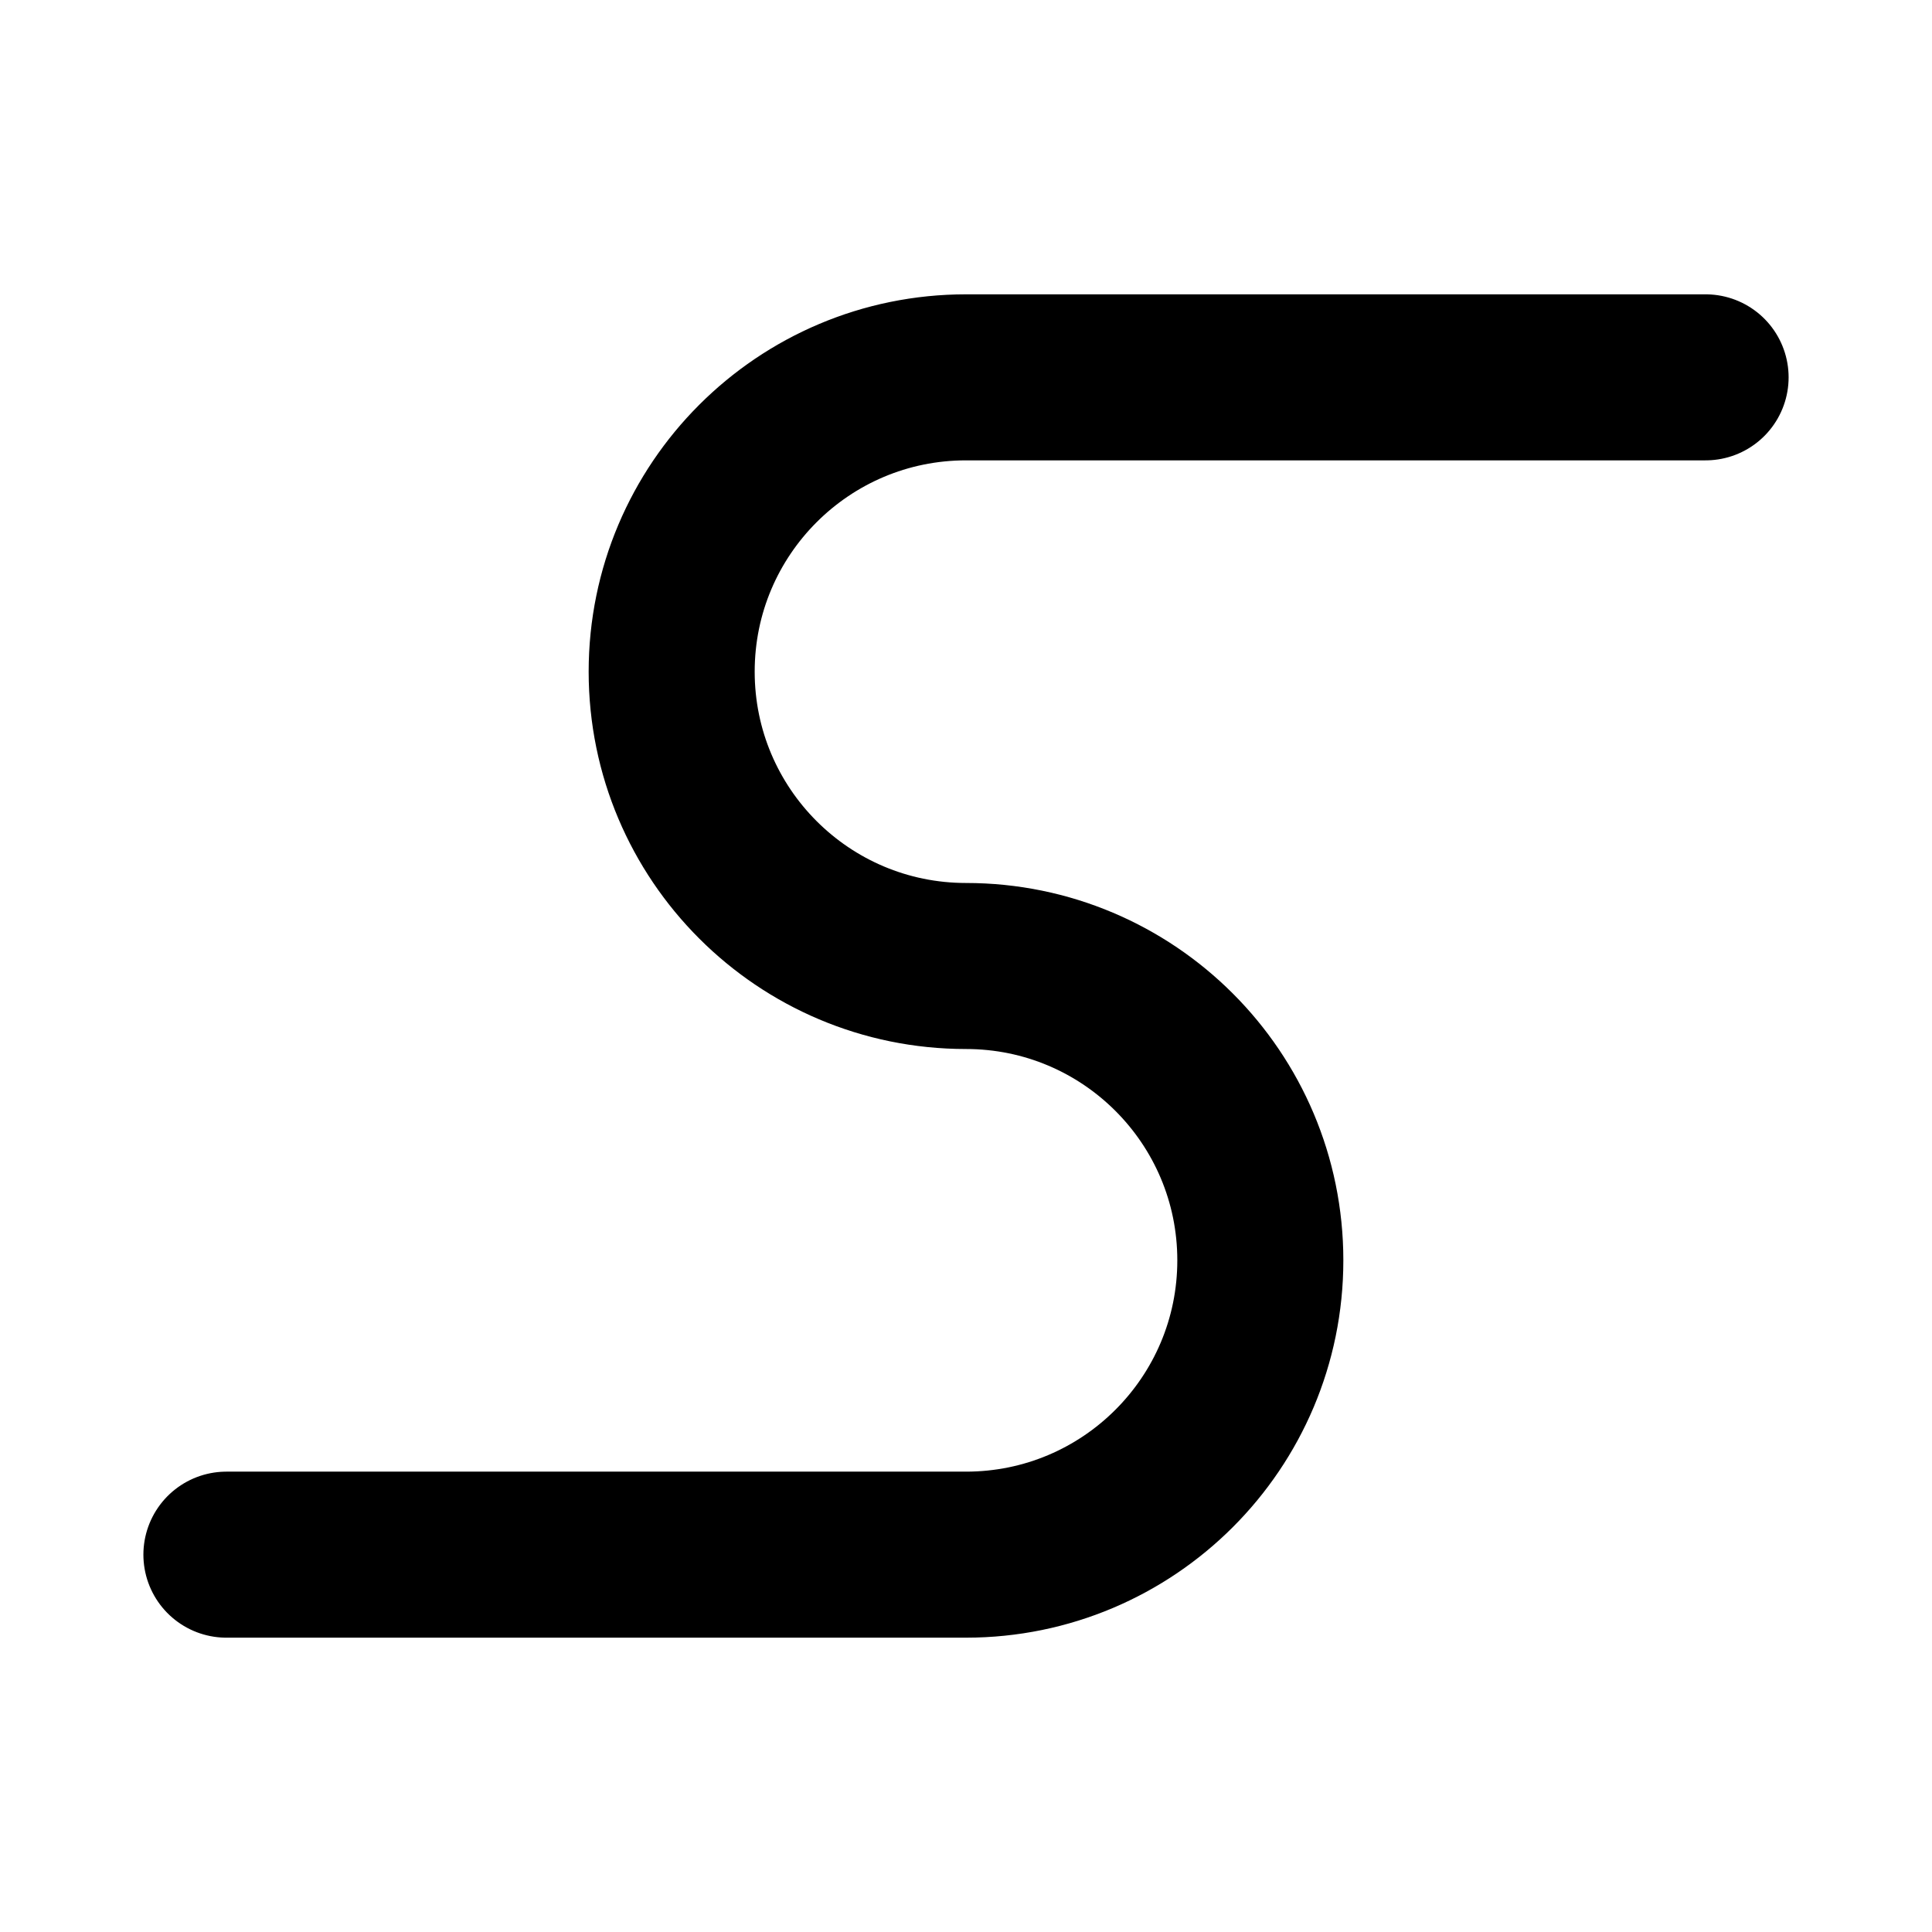
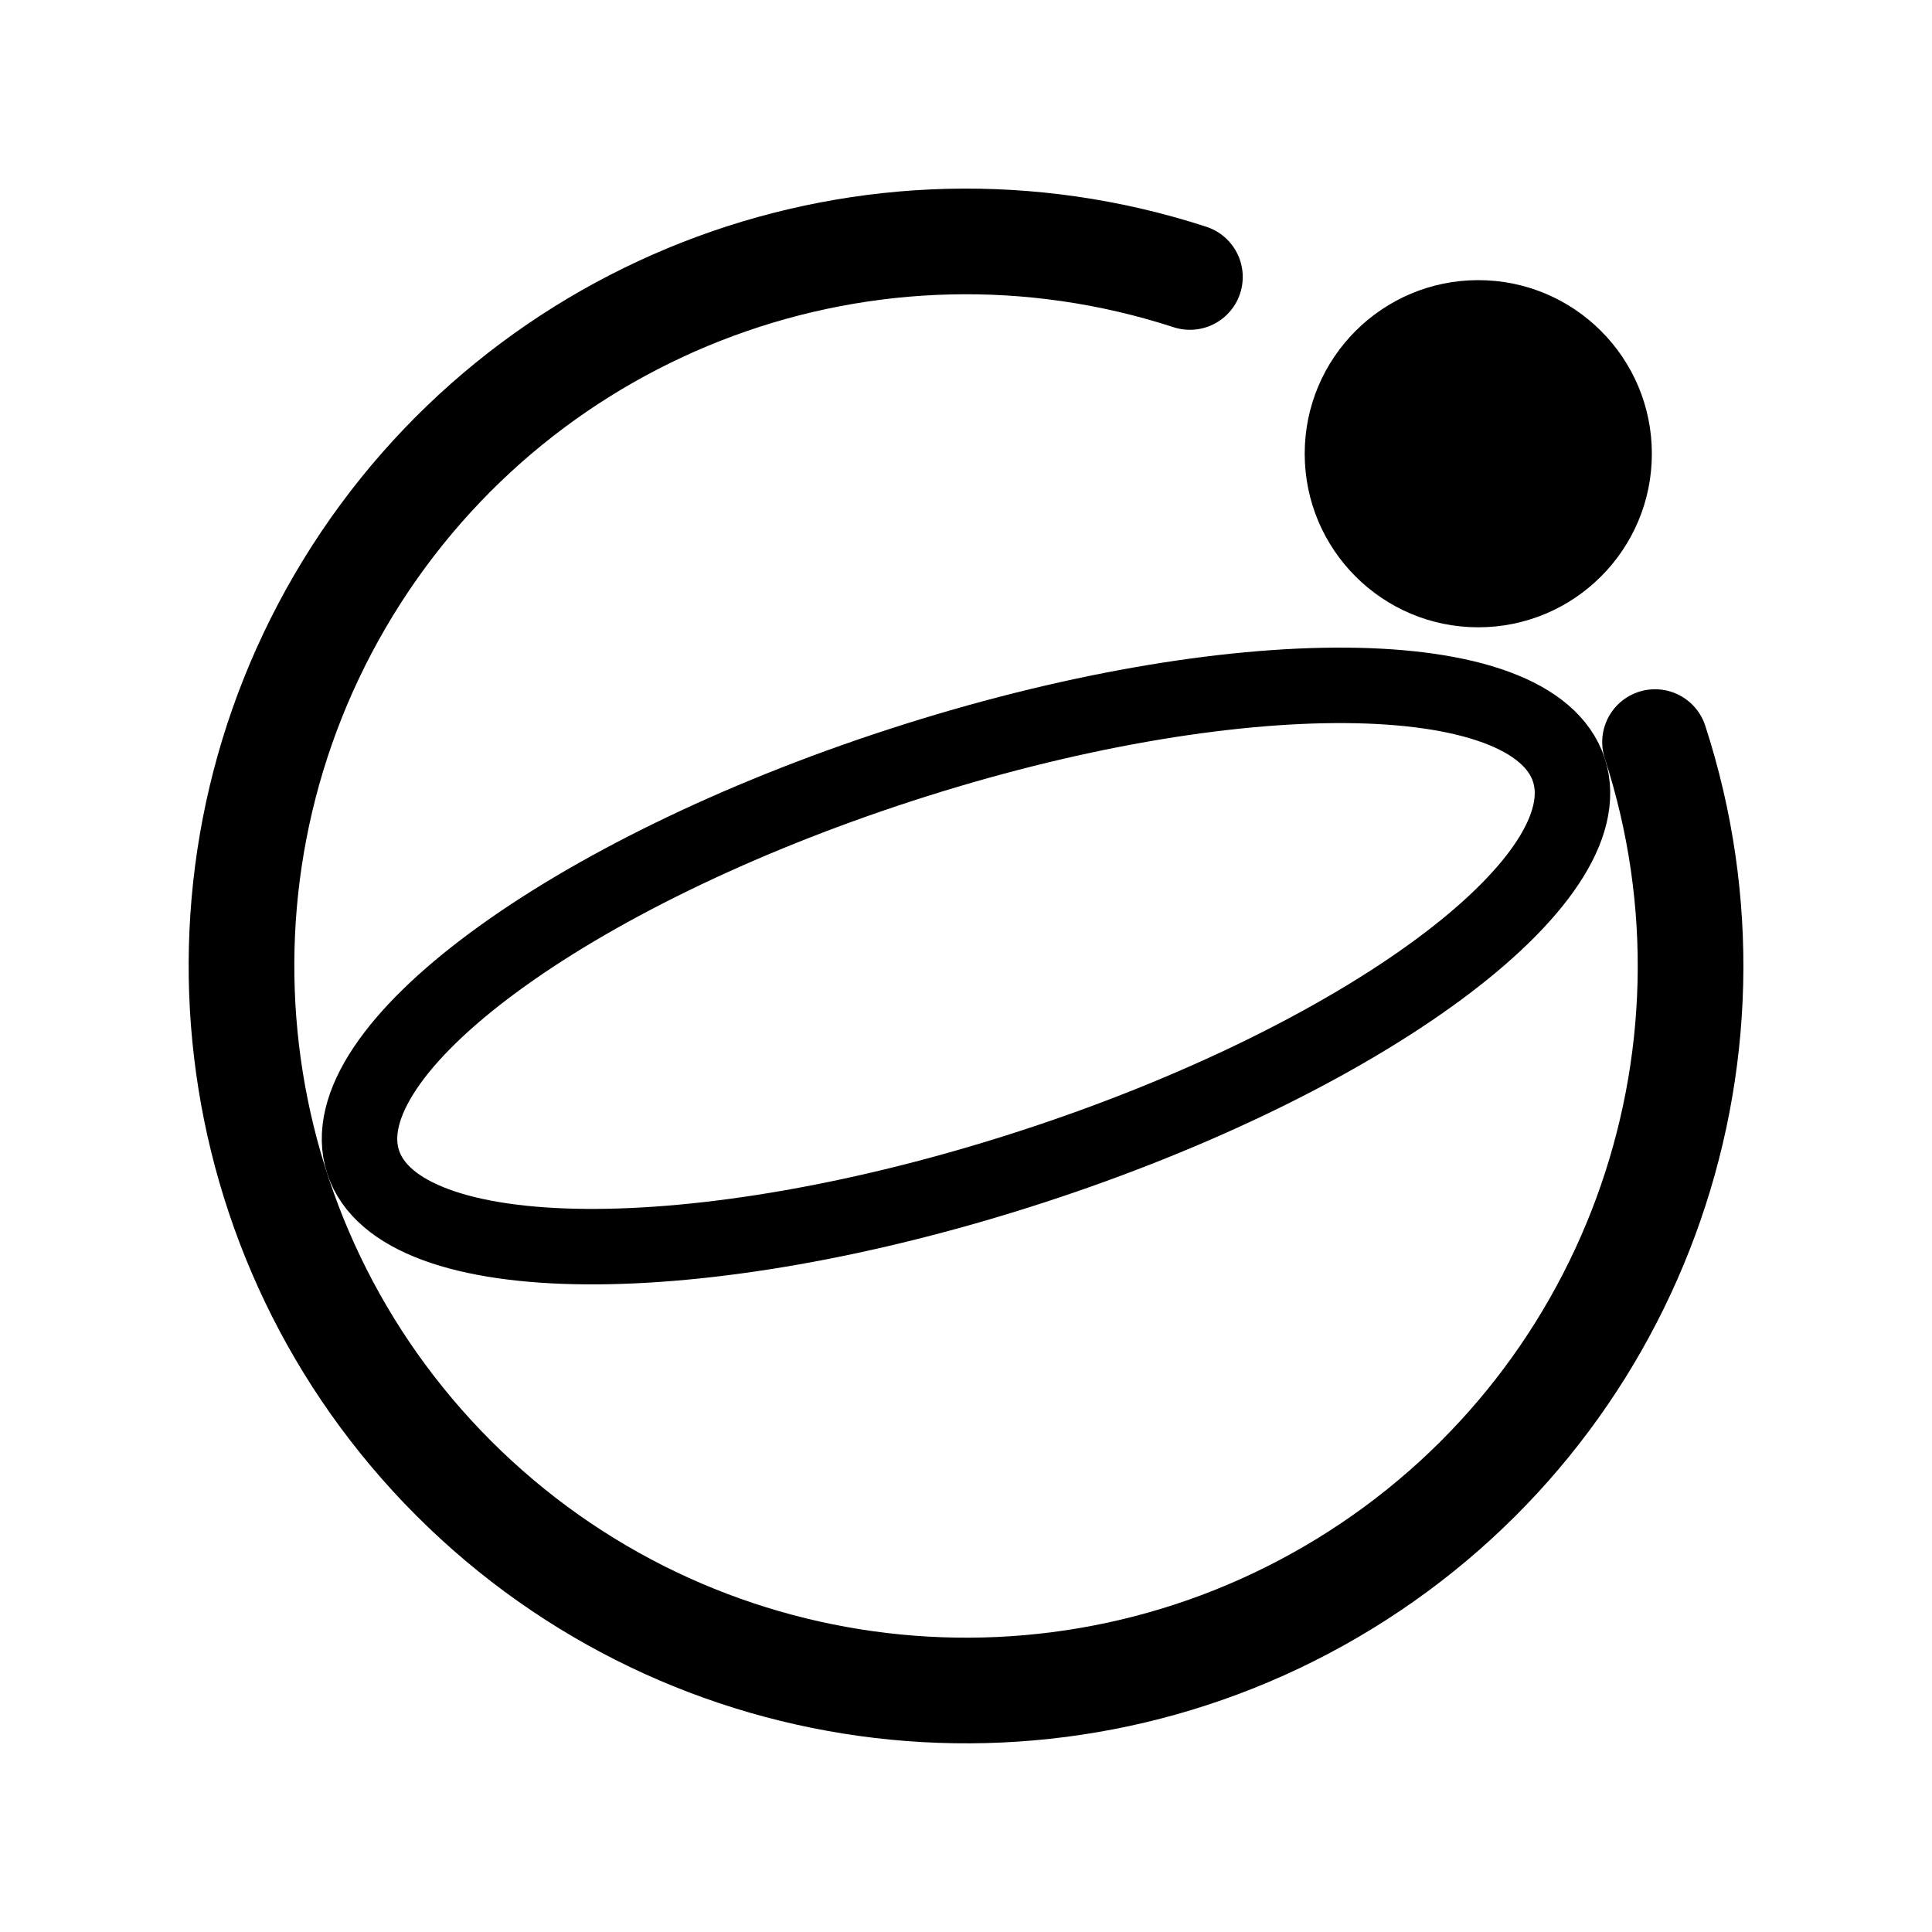
<svg xmlns="http://www.w3.org/2000/svg" fill="#000000" viewBox="0 0 256 256">
  <g>
-     <path d="M226 50H128a39 39 0 0 0 0 78a39 39 0 0 1 0 78H30" fill="none" stroke="#000000" stroke-width="22" stroke-linecap="round" stroke-linejoin="round" />
+     <path d="M219.3 98.33A96 96 0 1 1 157.67 36.7" fill="none" stroke="#000000" stroke-width="14" stroke-linecap="round" />
+     <ellipse cx="128" cy="128" rx="84" ry="28" transform="rotate(-18 128 128)" fill="none" stroke="#000000" stroke-width="10" />
+     <circle cx="195.88" cy="60.12" r="23" fill="#000000" />
  </g>
</svg>
